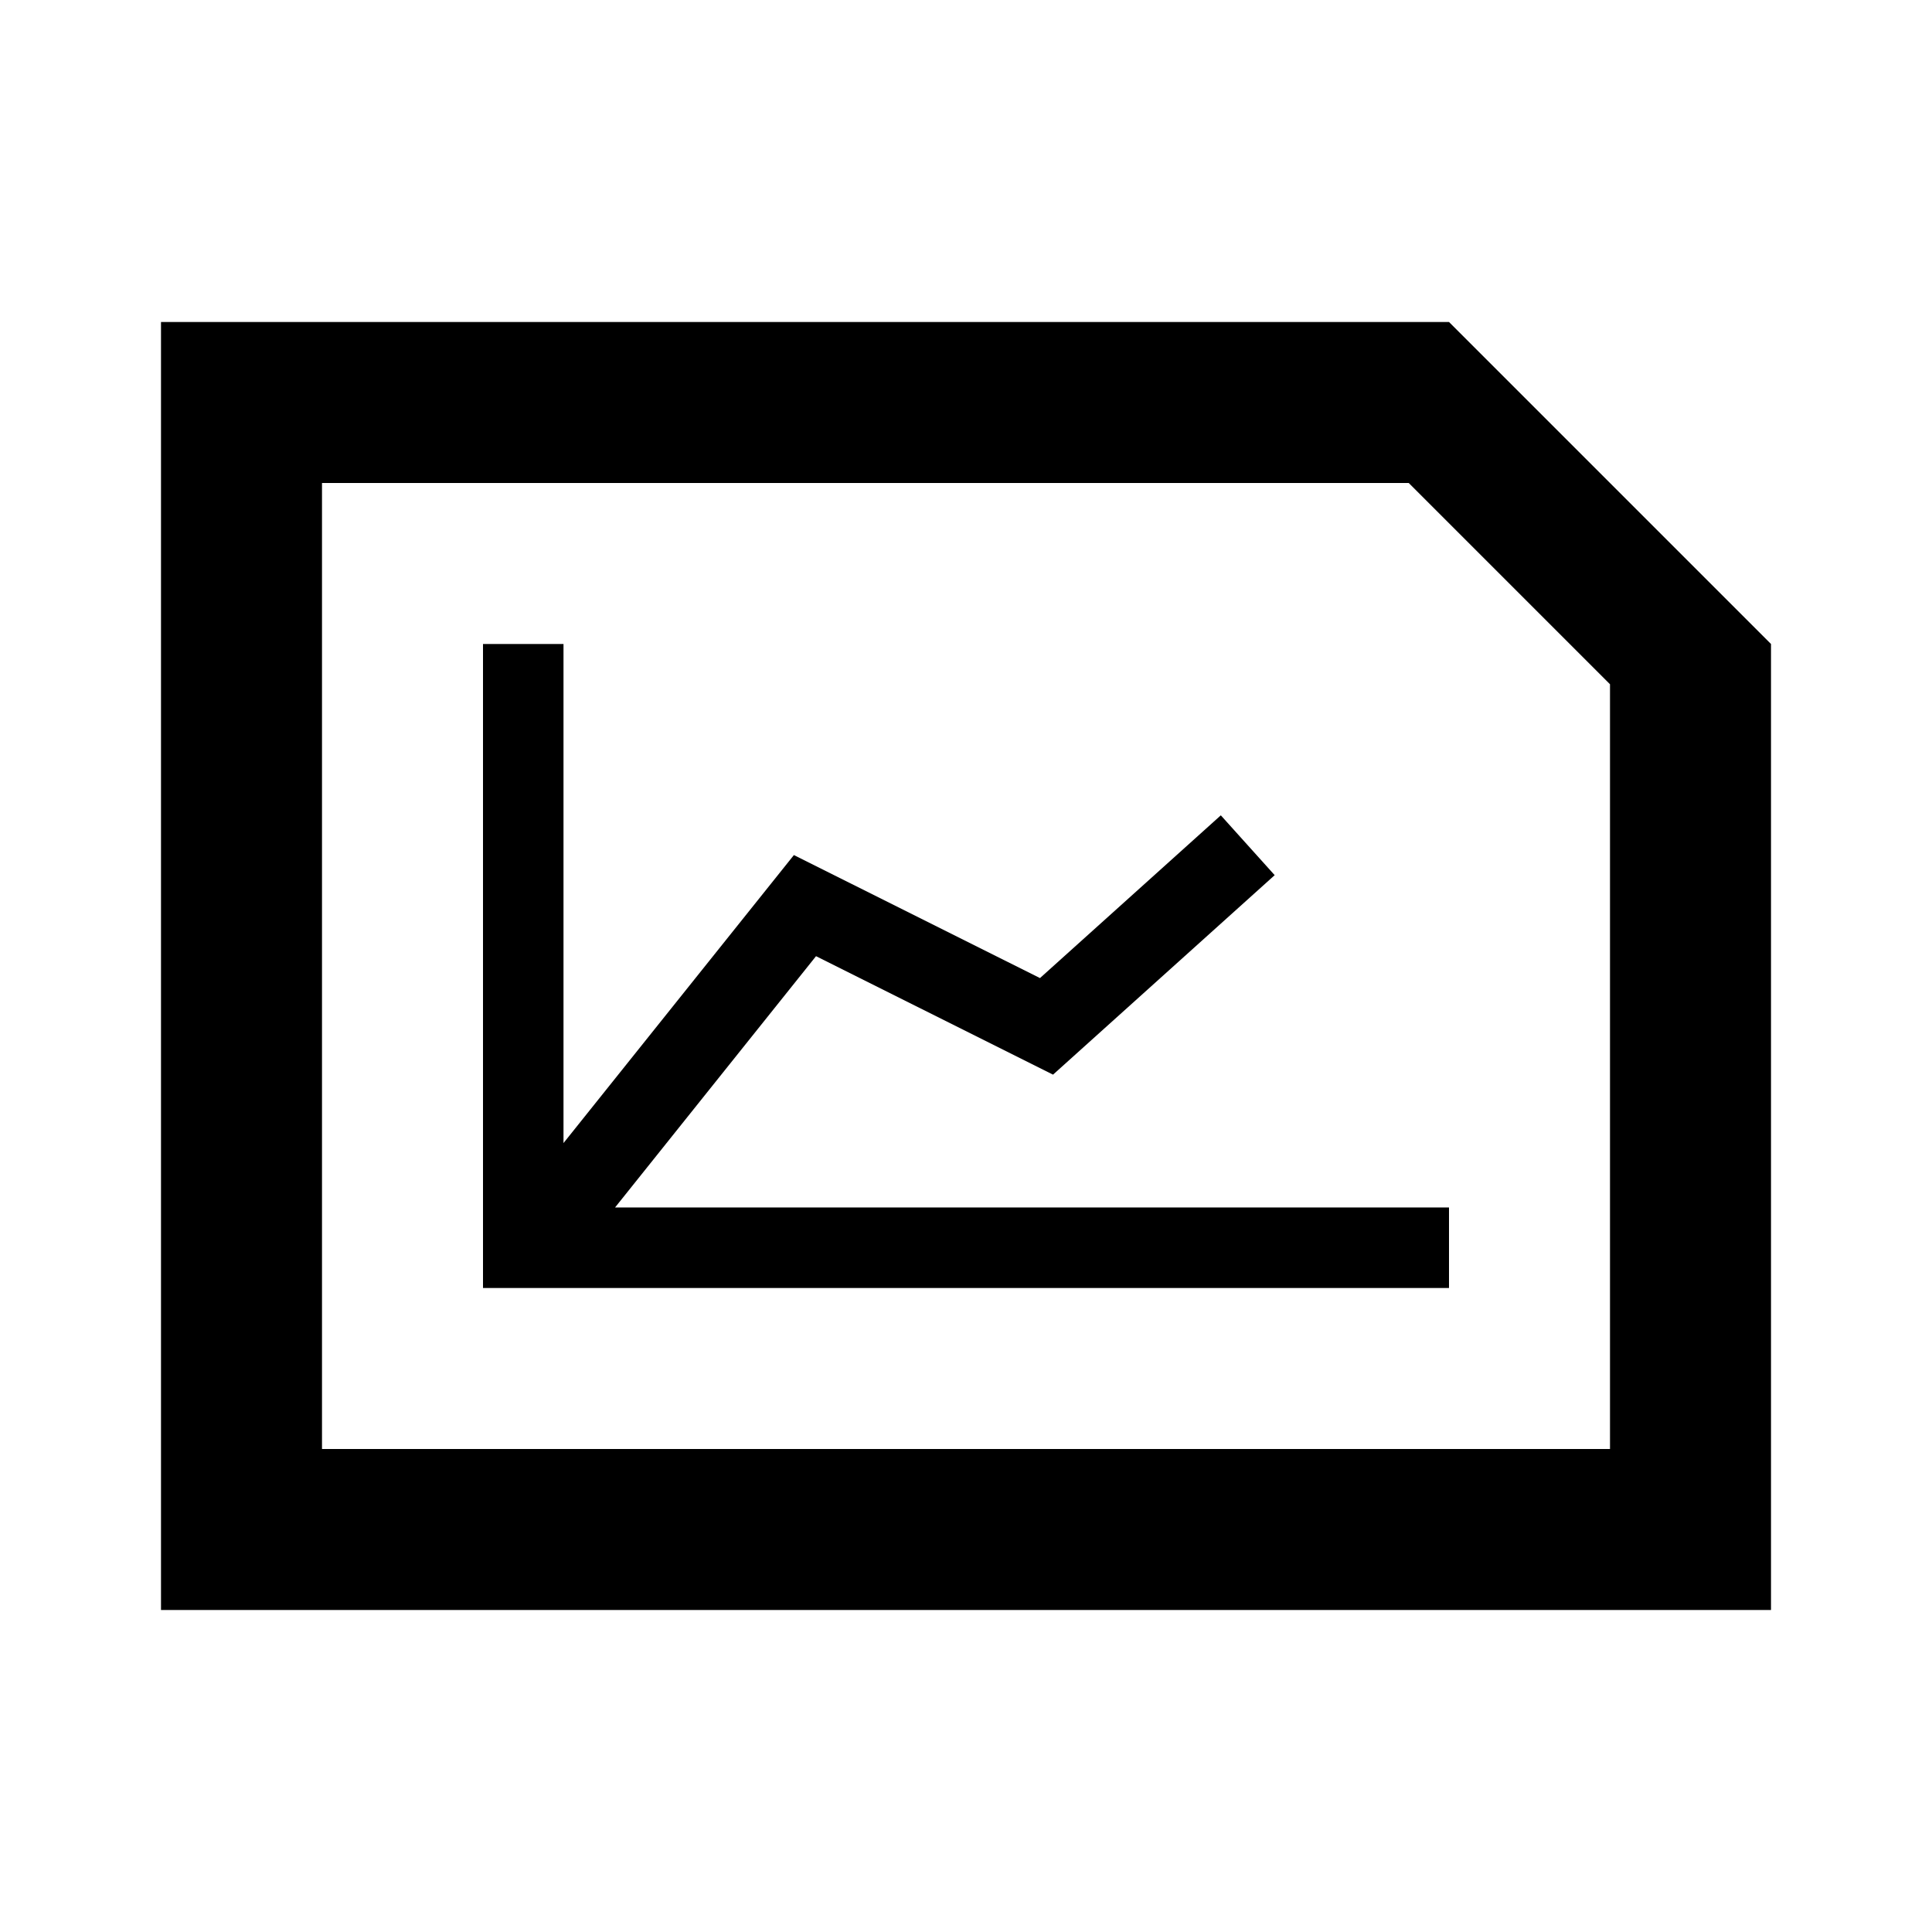
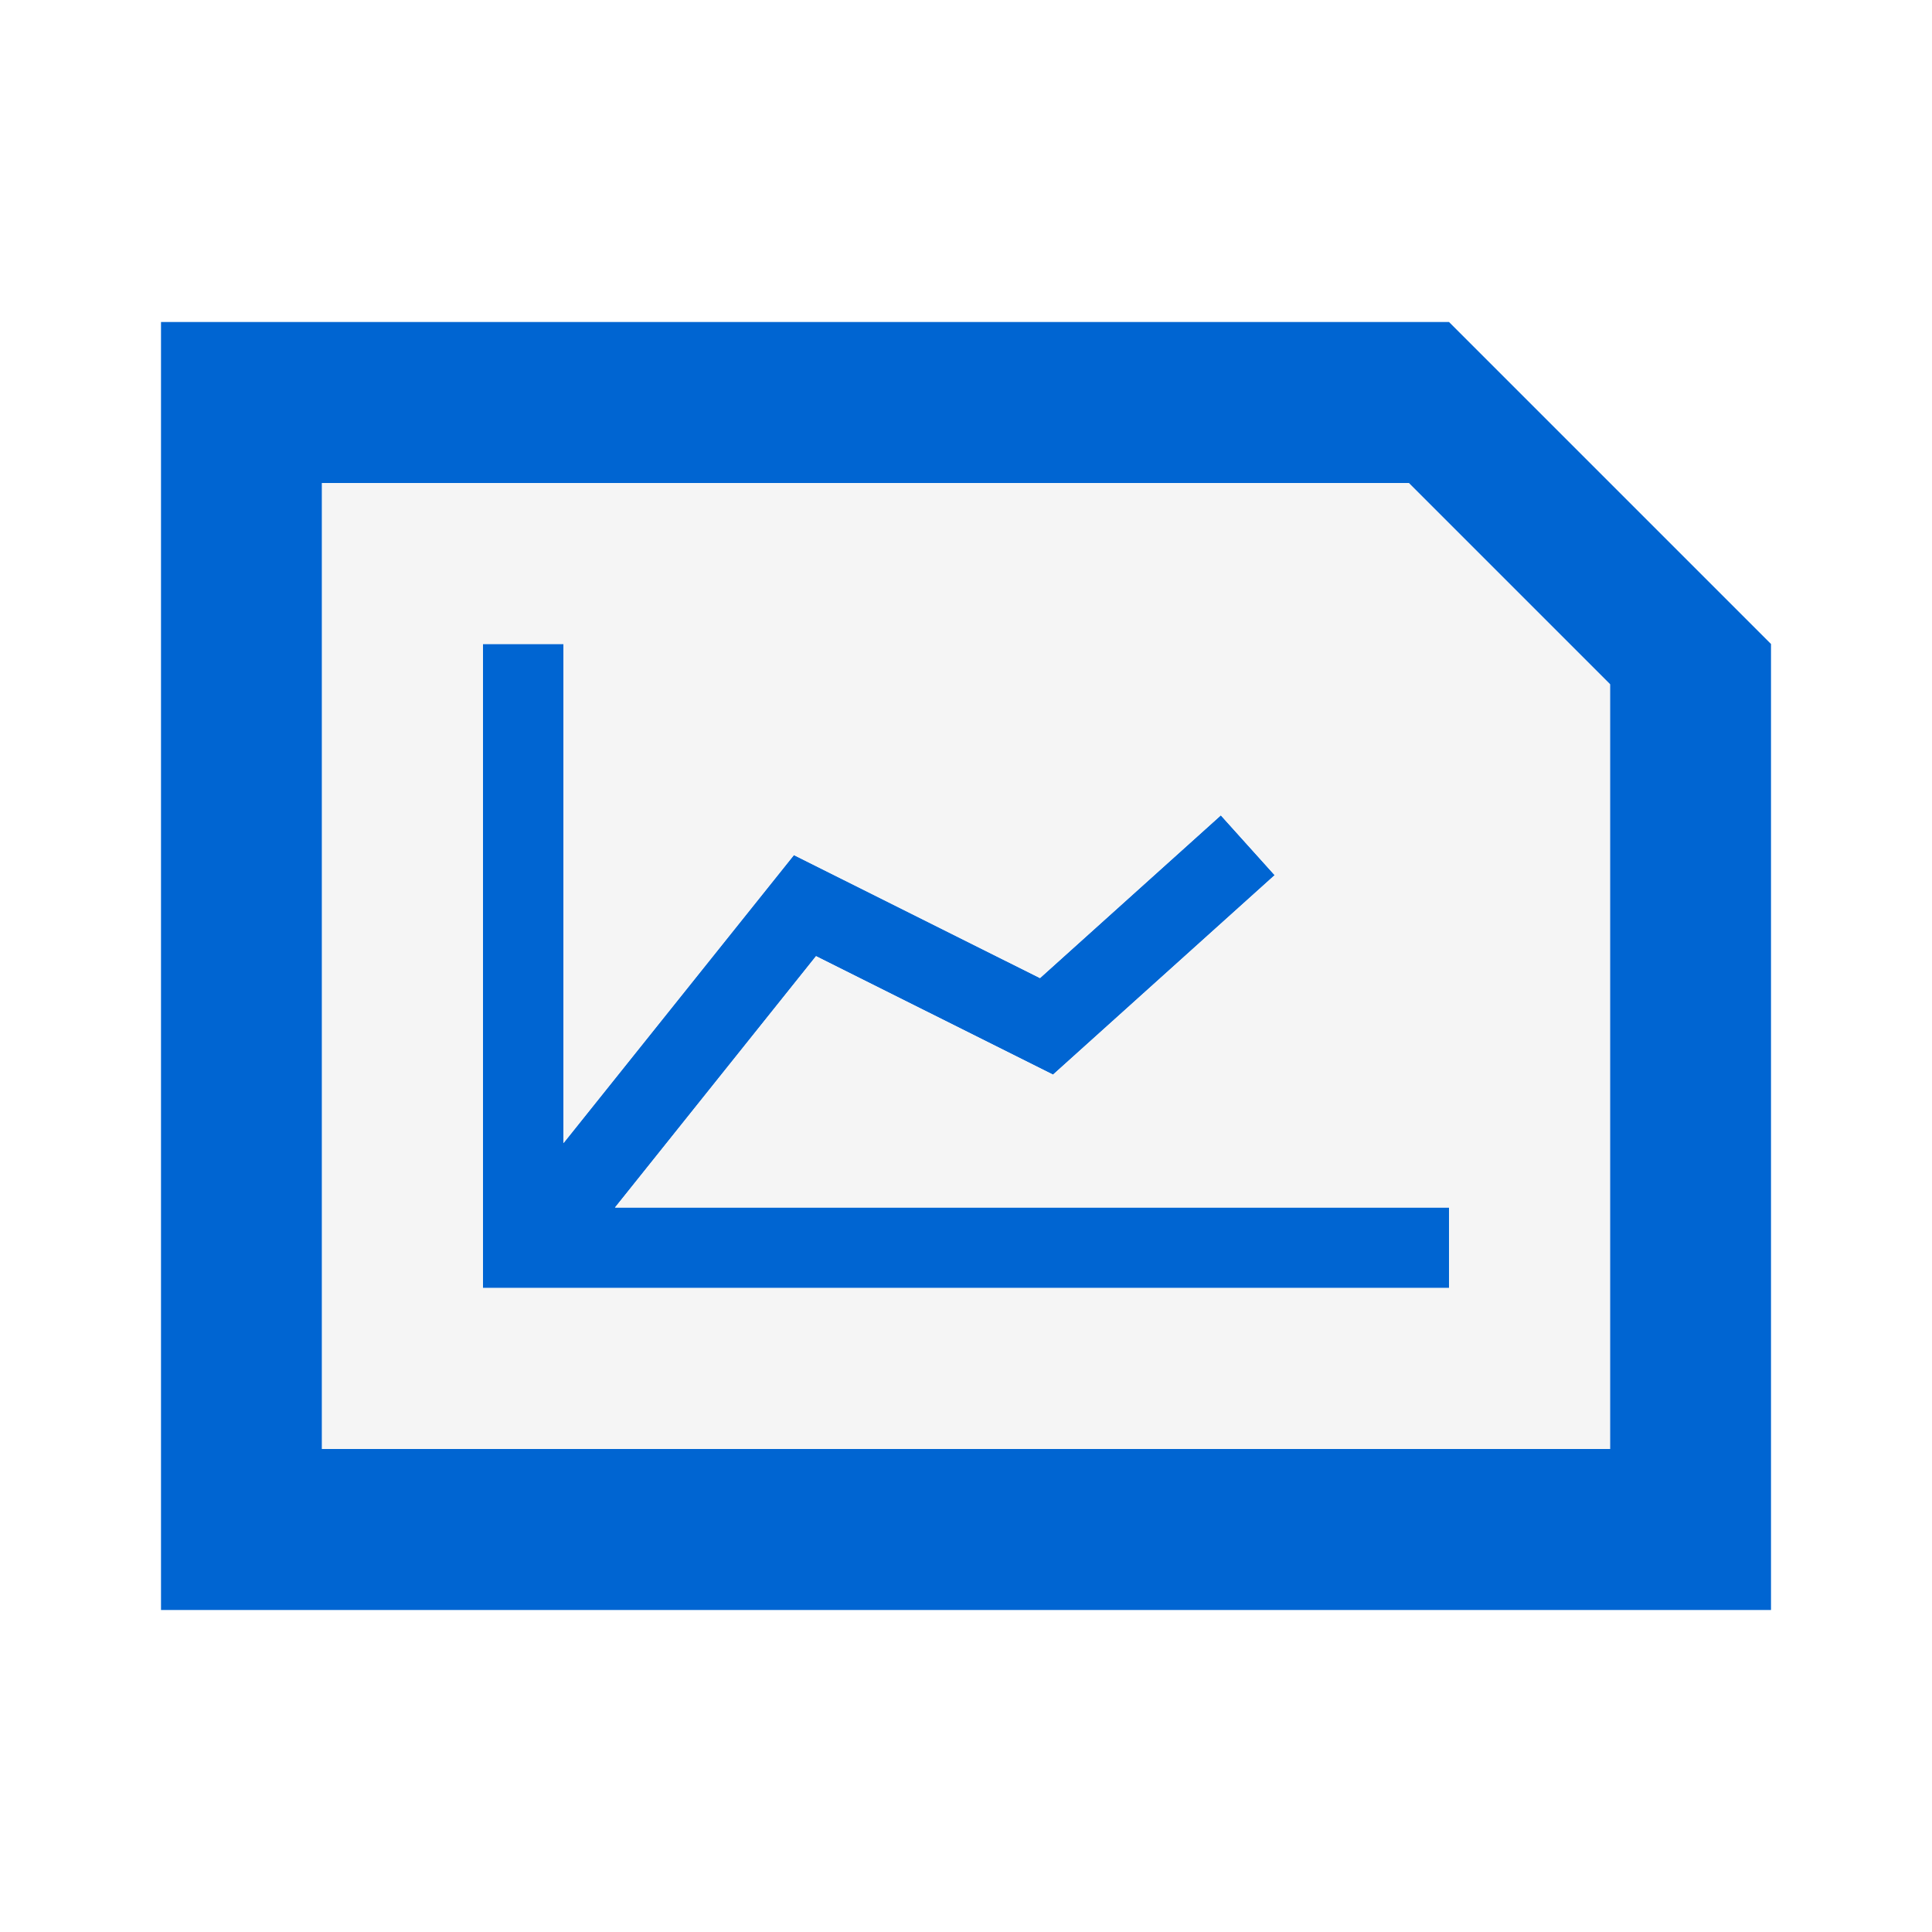
- <svg xmlns="http://www.w3.org/2000/svg" width="800px" height="800px" viewBox="0 0 512 512" version="1.1">
-   <g id="Page-1" stroke="none" stroke-width="1" fill="none" fill-rule="evenodd">
-     <g id="add" fill="#000000" transform="translate(42.66667, 85.33333)">
-       <path d="M341.333,1.42108547e-14 L426.667,85.333 L426.667,341.333 L3.55271368e-14,341.333 L3.55271368e-14,1.42108547e-14 L341.333,1.42108547e-14 Z M330.667,42.667 L42.667,42.667 L42.667,298.667 L384,298.667 L384,96 L330.667,42.667 Z M106.667,85.333 L106.666,217.591 L167.724,141.27 L232.939,173.867 L280.864,130.738 L295.136,146.595 L236.399,199.458 L173.589,168.064 L120.324,234.666 L341.333,234.667 L341.333,256 L85.333,256 L85.333,85.333 L106.667,85.333 Z" id="Combined-Shape">
- 
- </path>
-     </g>
-   </g>
+ <svg xmlns="http://www.w3.org/2000/svg" width="800" height="800" viewBox="0 0 800 800" fill="none">
+   <path fill-rule="evenodd" clip-rule="evenodd" d="M600 133.333L733.334 266.667V666.667H66.667V133.333H600ZM583.334 200H133.334V600H666.667V283.334L583.334 200ZM233.334 266.667L233.333 473.32L328.736 354.067L430.634 405L505.518 337.612L527.816 362.388L436.04 444.987L337.9 395.934L254.674 500L600 500V533.334H200V266.667H233.334Z" fill="#0065D2" />
+   <path fill-rule="evenodd" clip-rule="evenodd" d="M583.334 200H133.334V600H666.667V283.334L583.334 200ZM233.333 473.32L233.334 266.667H200V533.334H600V500L254.674 500L337.9 395.934L436.04 444.987L527.816 362.388L505.518 337.612L430.634 405L328.736 354.067L233.333 473.32Z" fill="#F5F5F5" />
</svg>
